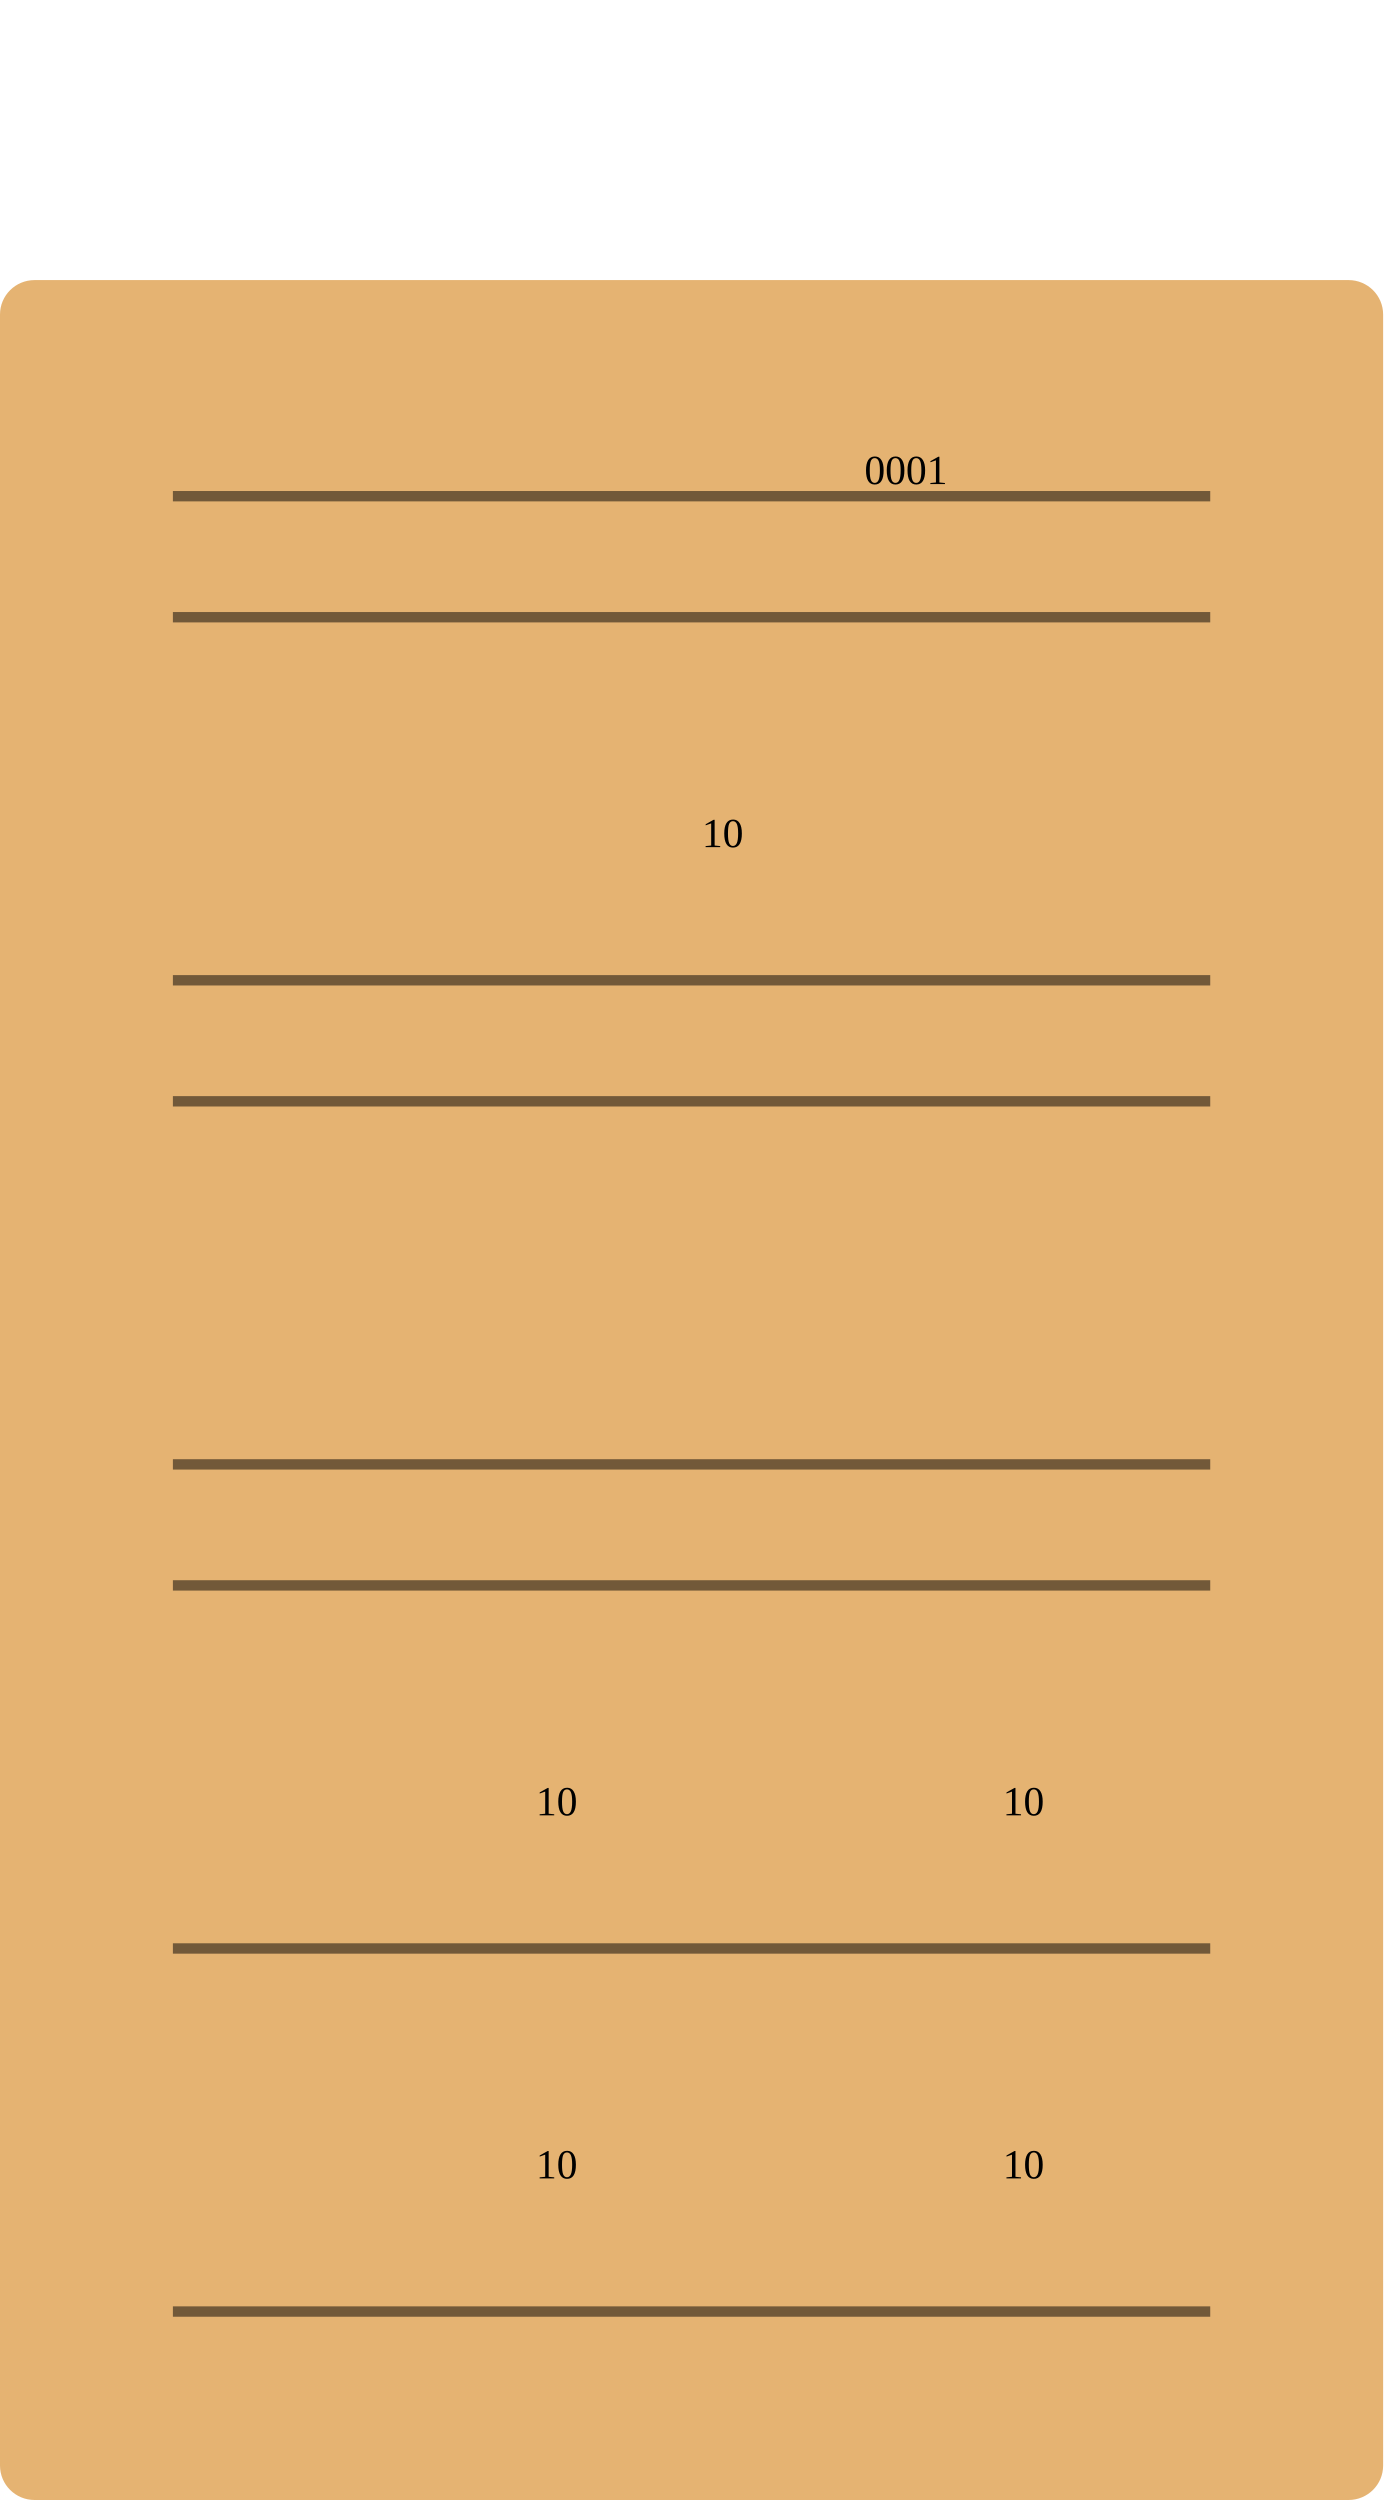
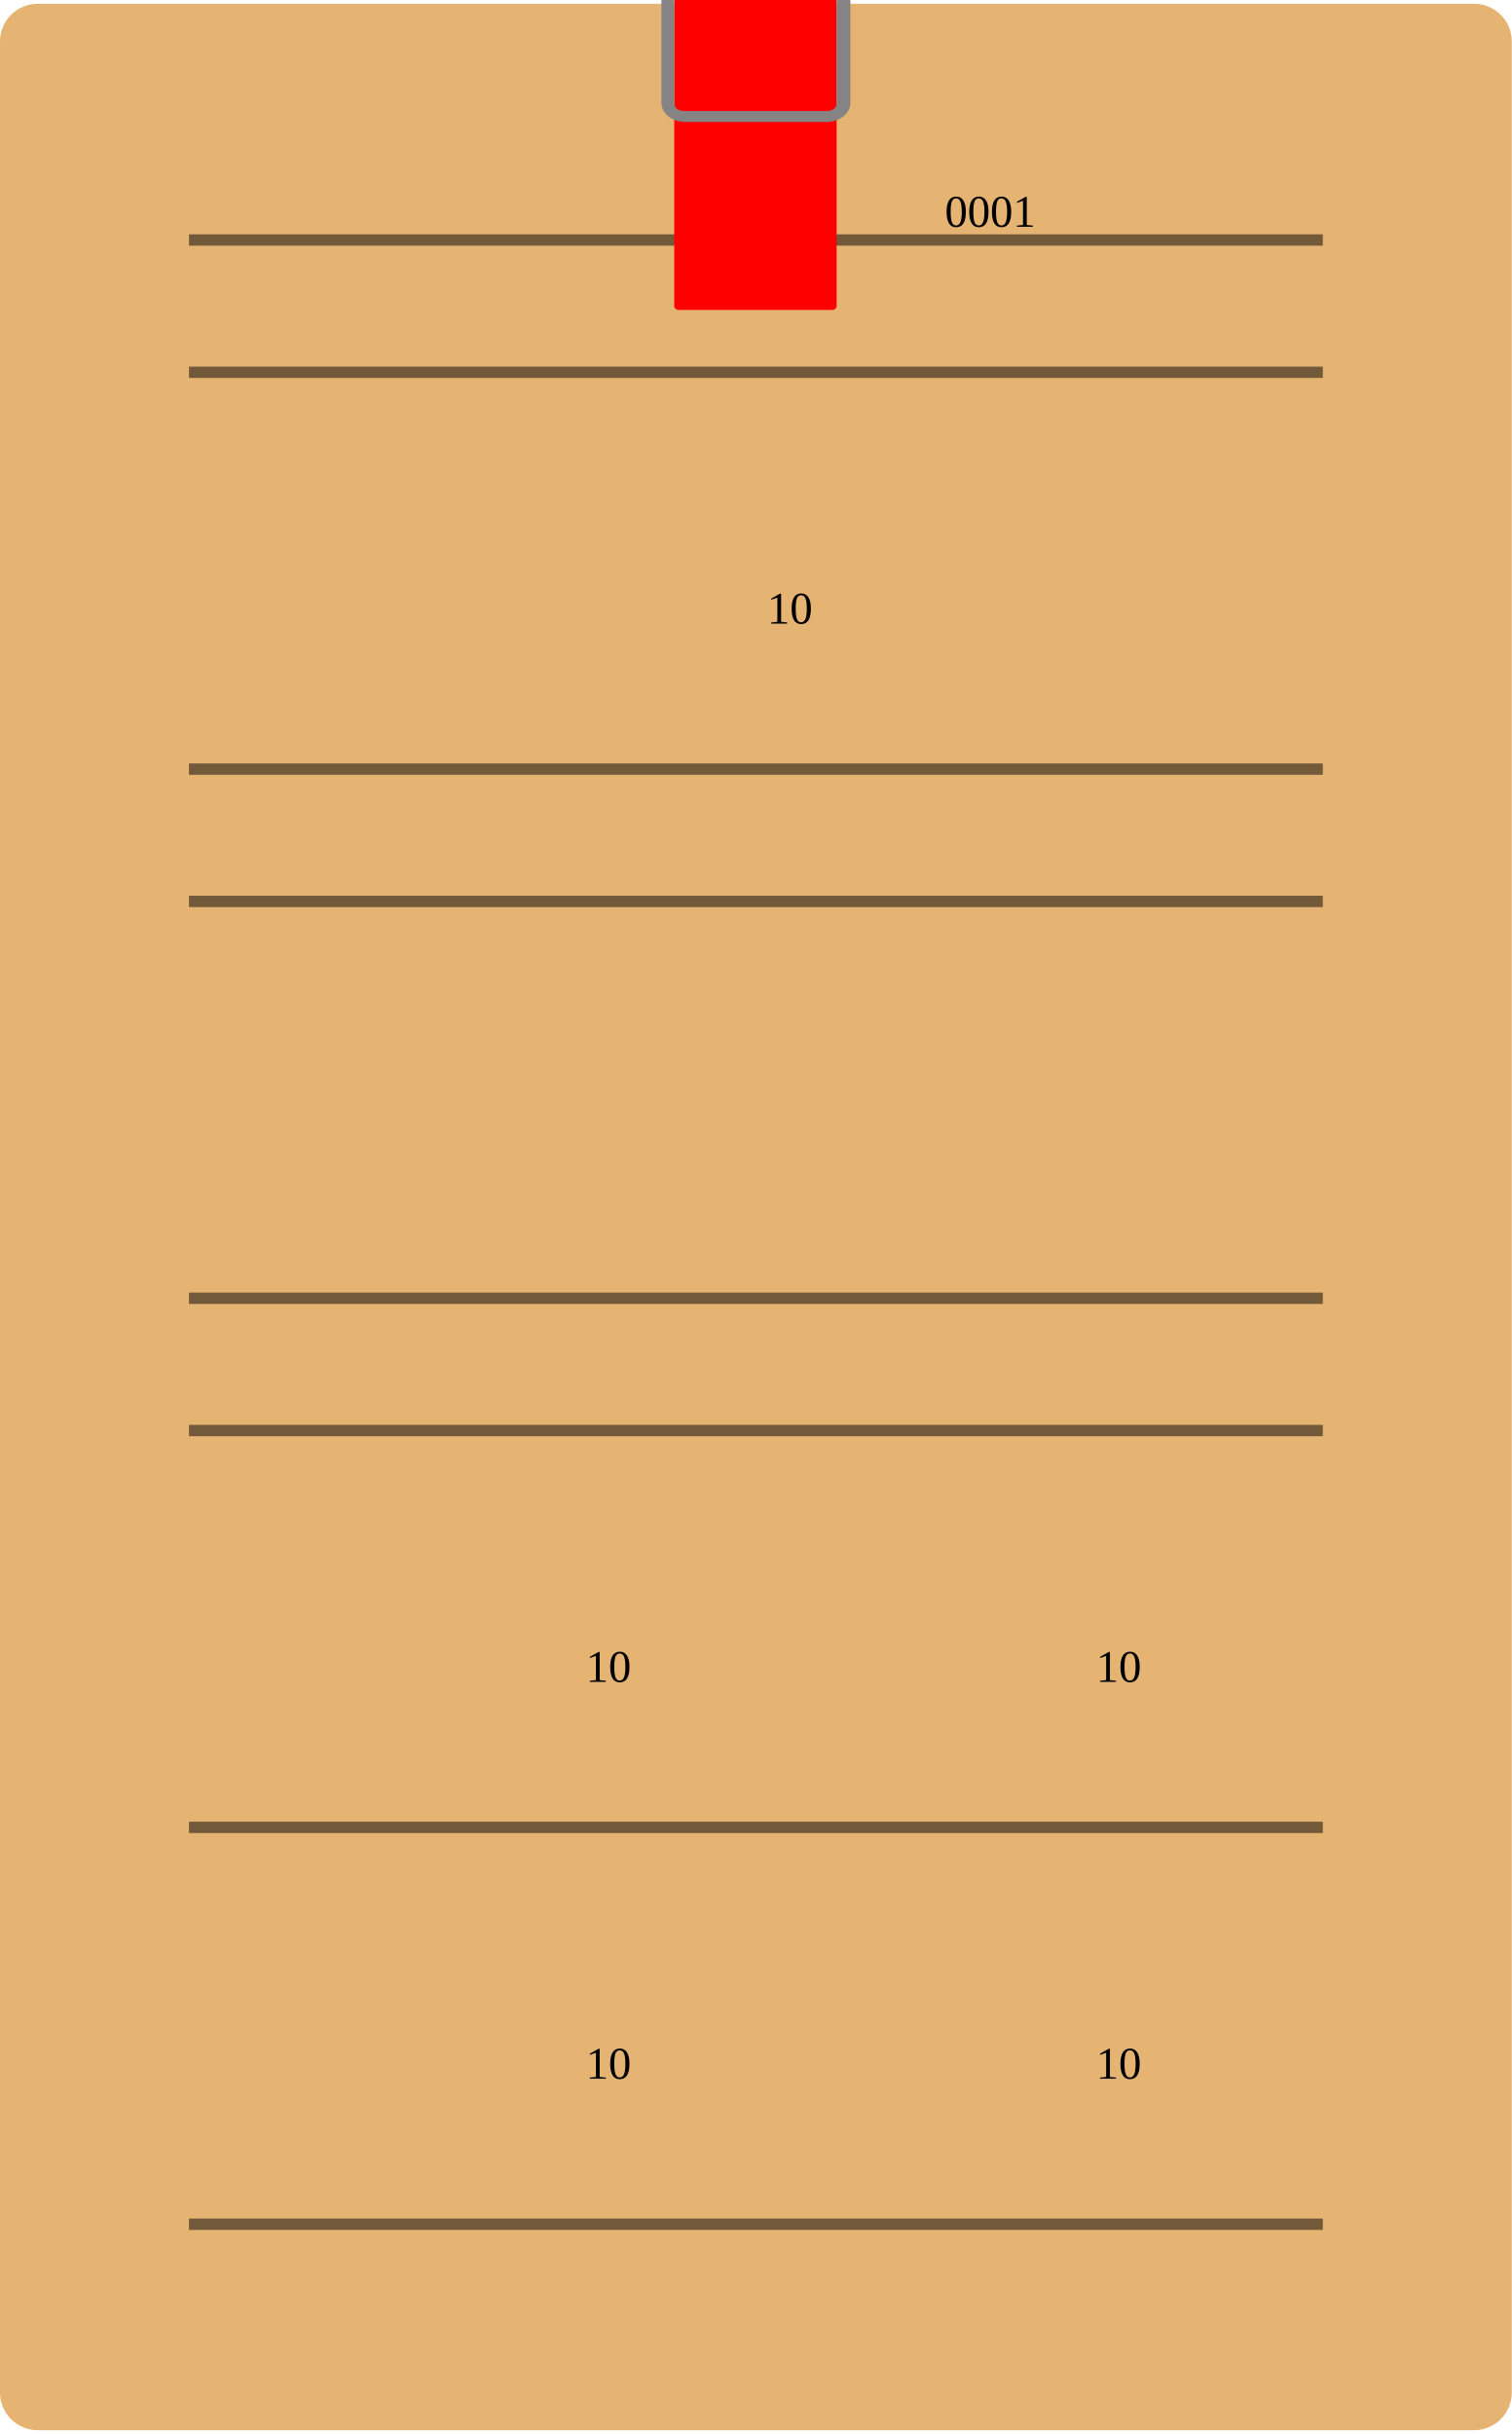
- <svg xmlns="http://www.w3.org/2000/svg" height="100%" viewBox="0 0 400 723" fill="none">
+ <svg xmlns="http://www.w3.org/2000/svg" height="100%" viewBox="0 80 400 644" fill="none">
  <path d="M0 90.954C0 85.456 4.477 81 10 81H390C395.523 81 400 85.456 400 90.954V713.047C400 718.544 395.523 723 390 723H10C4.477 723 0 718.544 0 713.047V90.954Z" fill="#E5B372" />
  <g>
    <line x1="50" y1="143.5" x2="350" y2="143.5" stroke="black" stroke-opacity="0.5" stroke-width="3" />
    <line x1="50" y1="178.5" x2="350" y2="178.5" stroke="black" stroke-opacity="0.5" stroke-width="3" />
    <line x1="50" y1="283.5" x2="350" y2="283.5" stroke="black" stroke-opacity="0.5" stroke-width="3" />
    <line x1="50" y1="318.5" x2="350" y2="318.5" stroke="black" stroke-opacity="0.5" stroke-width="3" />
    <line x1="50" y1="423.5" x2="350" y2="423.5" stroke="black" stroke-opacity="0.5" stroke-width="3" />
    <line x1="50" y1="458.5" x2="350" y2="458.5" stroke="black" stroke-opacity="0.5" stroke-width="3" />
    <line x1="50" y1="563.5" x2="350" y2="563.5" stroke="black" stroke-opacity="0.5" stroke-width="3" />
    <line x1="50" y1="668.5" x2="350" y2="668.5" stroke="black" stroke-opacity="0.5" stroke-width="3" />
  </g>
  <g id="clothespin">
-         
-         
-     </g>
+     <path id="wood" d="M178.398 0.971C178.398 0.435 178.941 0 179.612 0H220.146C220.816 0 221.359 0.435 221.359 0.971V161.029C221.359 161.565 220.816 162 220.146 162H179.612C178.941 162 178.398 161.565 178.398 161.029V0.971Z" fill="#FF0000" />
+     <path id="wire" d="M178.398 52.834H175V107.223C175 110.012 177.825 112.273 181.311 112.273H218.689C222.175 112.273 225 110.012 225 107.223V52.834H221.359V107.417C221.359 108.49 220.273 109.36 218.932 109.36H180.825C179.485 109.36 178.398 108.49 178.398 107.417V52.834Z" fill="#858383" />
+   </g>
  <image id="cook" x="118" y="191" width="80" height="80" href="" />
  <text id="cookTime" class="numbersvg" x="203" y="245" width="80" height="80" fill="black">
        10
    </text>
  <image id="broth" x="160" y="333" width="80" height="80" href="" />
  <image id="ingredient1" class="ingredient i1" x="69" y="473" width="80" height="80" href="" />
  <text id="num1" class="numbersvg i1" x="155" y="525" fill="black">
        10
    </text>
  <image id="ingredient2" class="ingredient i2" x="209" y="473" width="80" height="80" href="" />
  <text id="num2" class="numbersvg i2" x="290" y="525" fill="black">
        10
    </text>
  <image id="ingredient3" class="ingredient i3" x="70" y="578" width="80" height="80" href="" />
  <text id="num3" class="numbersvg i3" x="155" y="630" fill="black">
        10
    </text>
  <image id="ingredient4" class="ingredient i4" x="209" y="578" width="80" height="80" href="" />
  <text id="num4" class="numbersvg i4" x="290" y="630" fill="black">
        10
    </text>
  <text id="orderNum" class="numbersvg id" x="250" y="140" fill="black">
        0001
    </text>
</svg>
